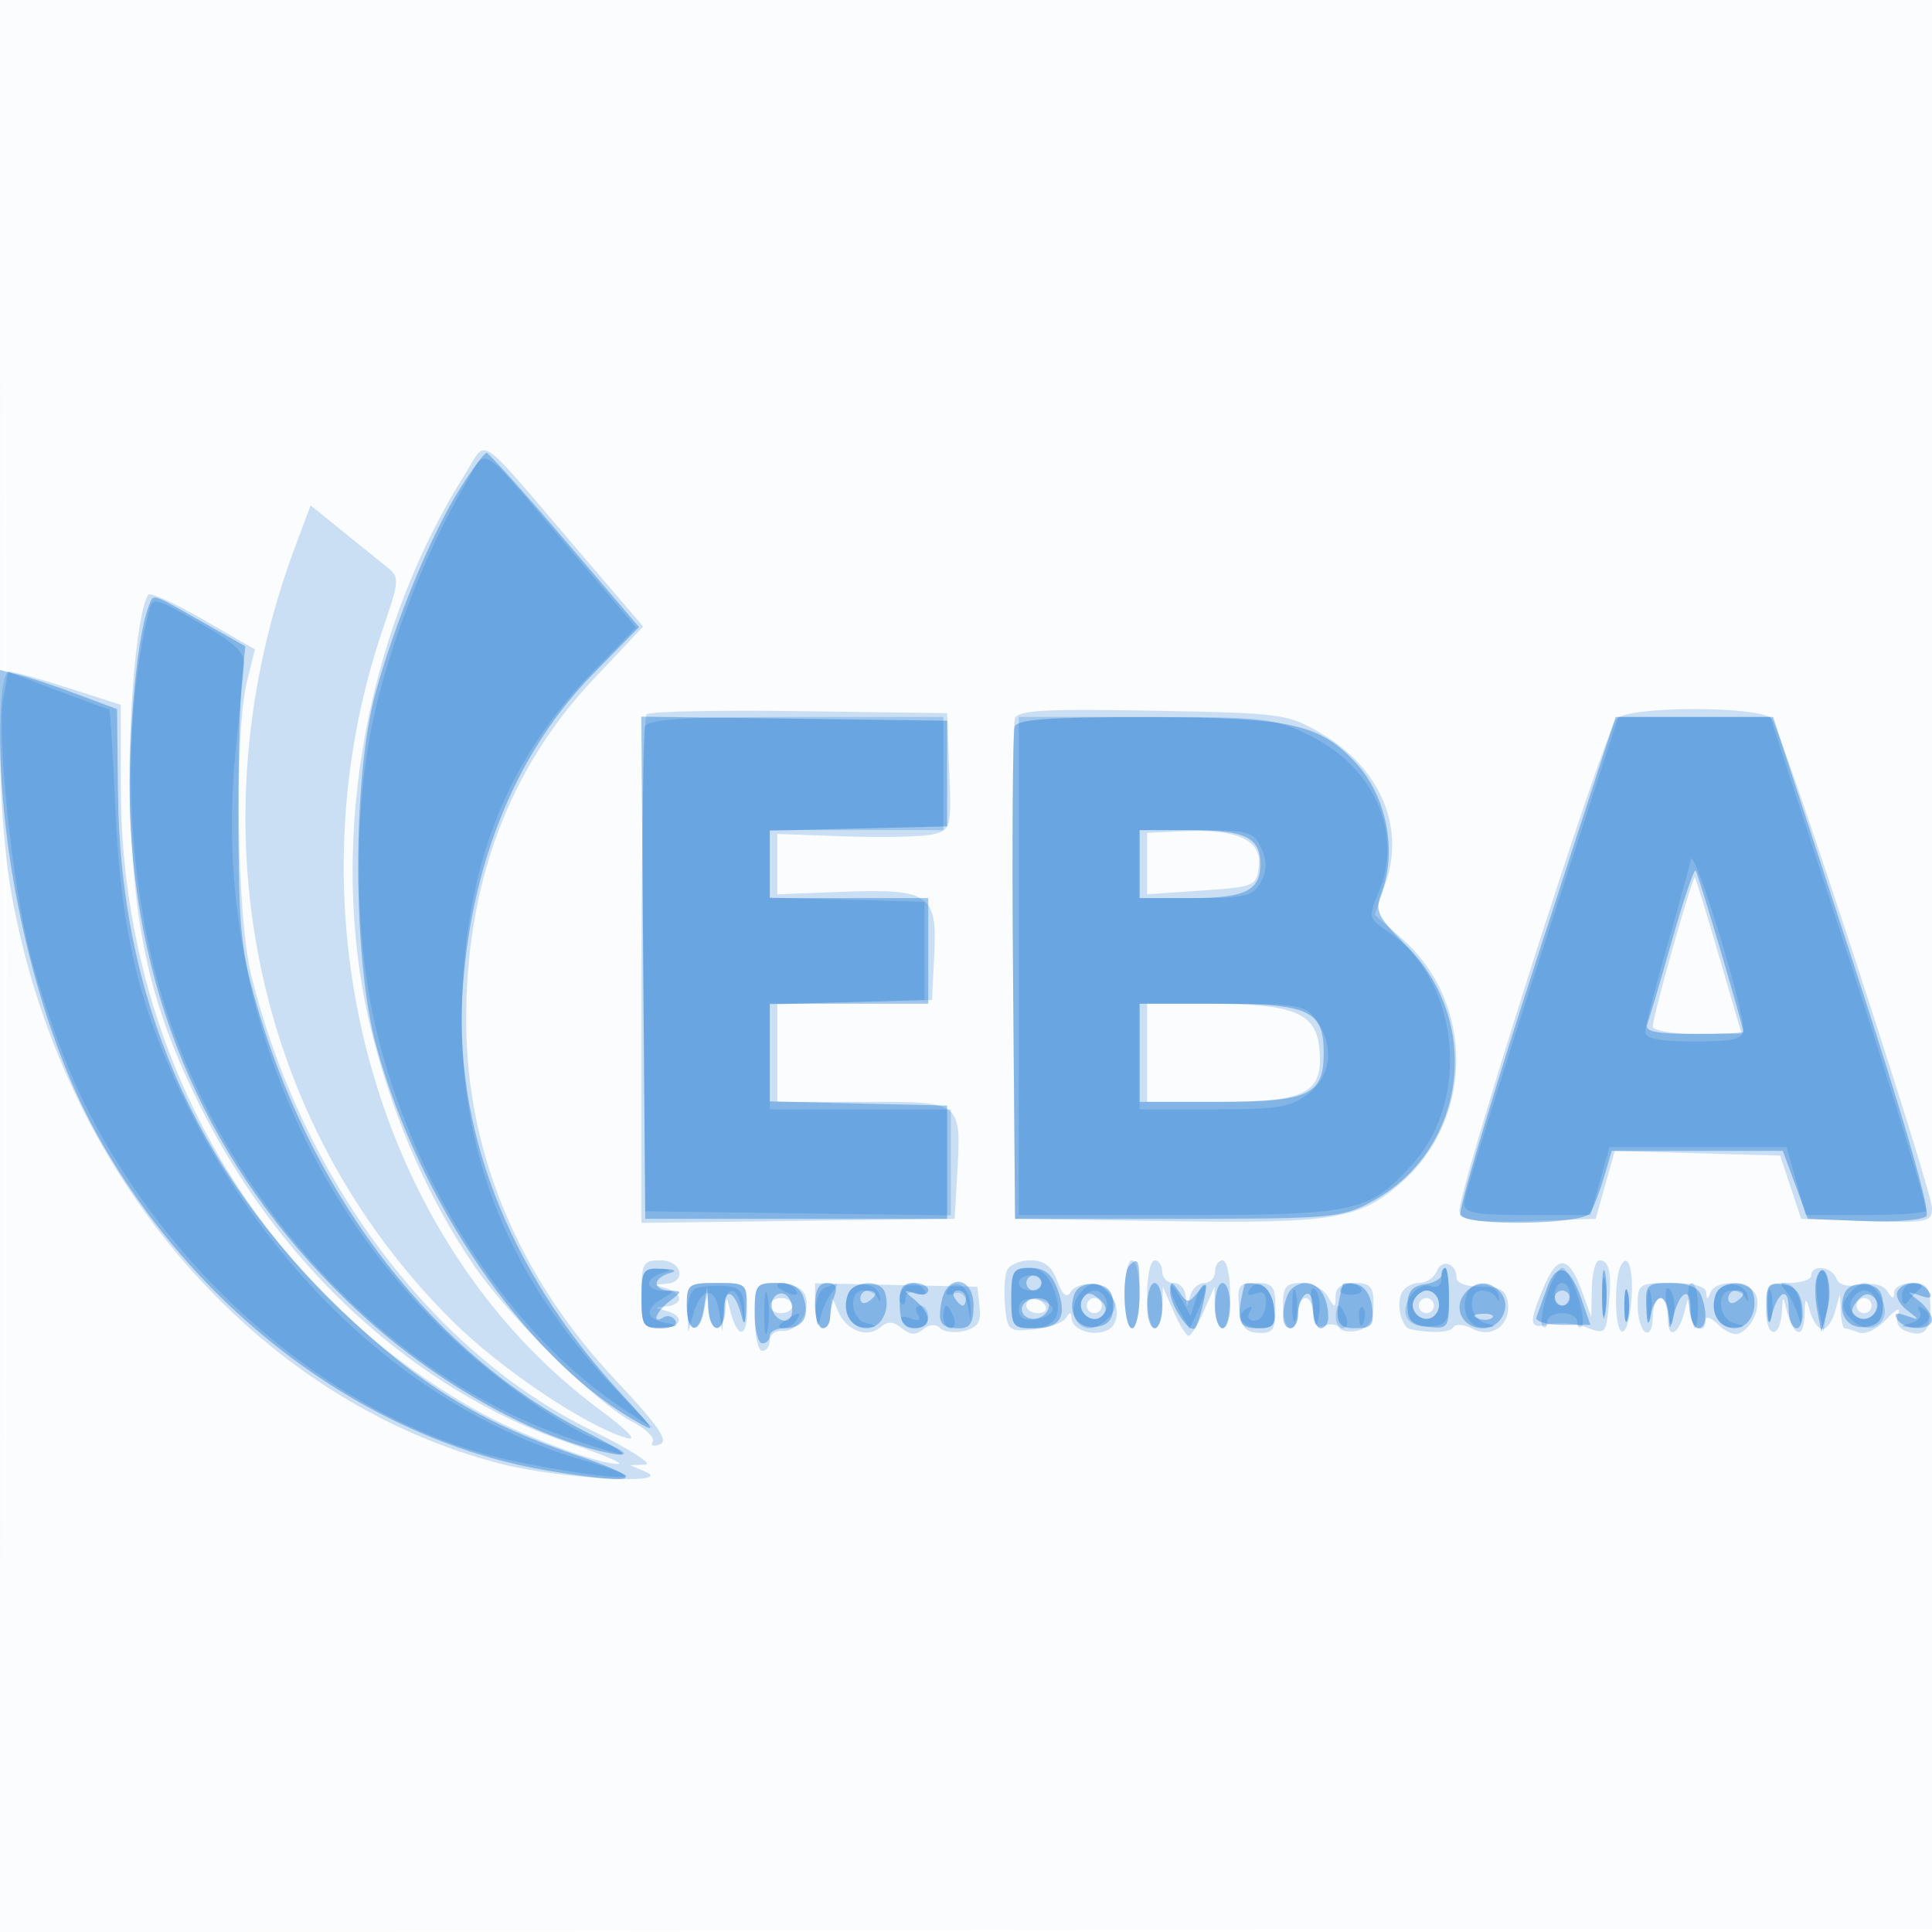
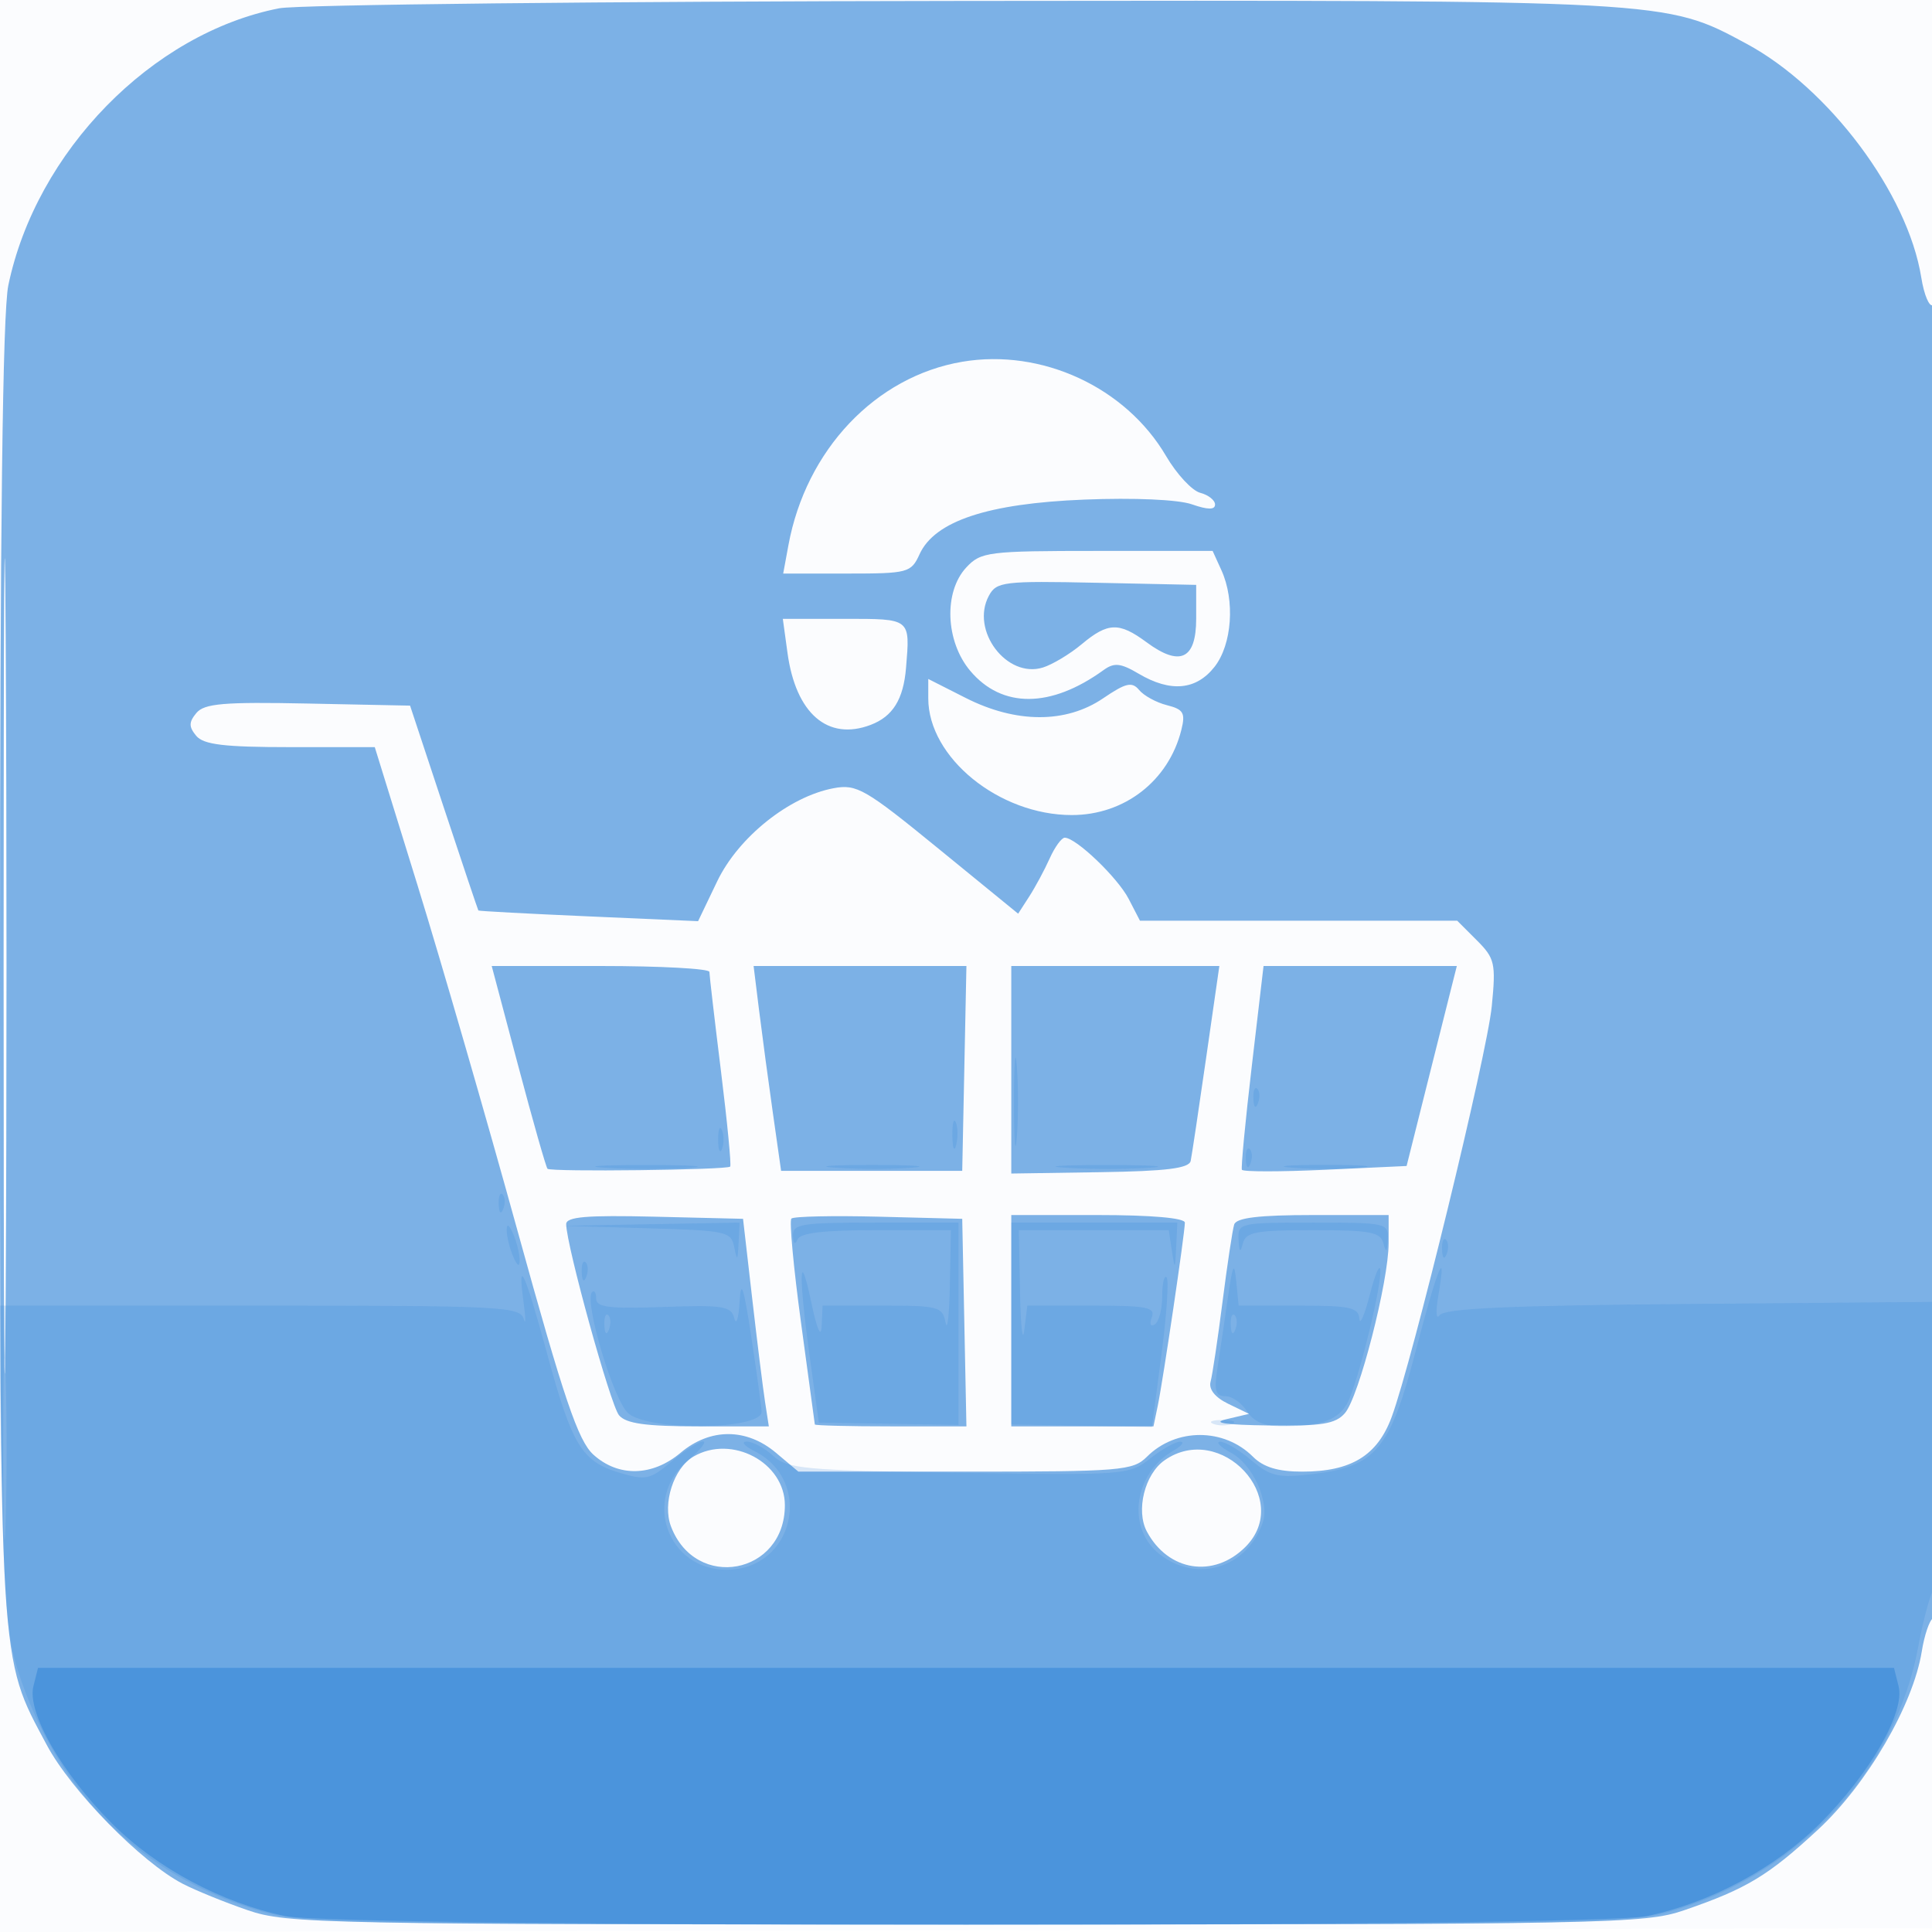
<svg xmlns="http://www.w3.org/2000/svg" width="256" height="256">
  <path fill="#1976D2" fill-opacity=".016" fill-rule="evenodd" d="M0 128.004v128.004l128.25-.254 128.25-.254.254-127.75L257.008 0H0zm.485.496c0 70.4.119 99.053.265 63.672s.146-92.98 0-128S.485 58.1.485 128.5" />
-   <path fill="#1976D2" fill-opacity=".215" fill-rule="evenodd" d="M61.74 62.621c-13.821 21.907-18.549 50.668-12.309 74.87 2.885 11.191 7.47 21.541 13.377 30.2 4.633 6.792 16.26 18.266 20.975 20.7 1.805.932 3.019 2.12 2.698 2.64s.115.678.969.35c1.182-.454-.207-2.469-5.795-8.41-12.932-13.746-19.795-30.136-19.881-47.471-.089-18.262 5.578-33.536 16.897-45.534l6.554-6.947-8.771-10.26C62.937 56.947 64.599 58.091 61.74 62.621m-22.603 9.742c-13.763 36.787-5.698 76.441 20.903 102.764 6.39 6.324 17.615 13.855 22.96 15.405 1.551.45.219-.964-3.512-3.726-29.634-21.941-41.713-65.237-28.816-103.287 2.32-6.844 2.329-7.011.458-8.5a1154 1154 0 0 1-5.94-4.79l-4.031-3.271zm-19.511 6.449c-1.602 2.656-2.821 17.83-2.362 29.403.636 16.033 2.944 25.612 9.224 38.285 10.583 21.355 28.614 37.826 48.967 44.729 4.425 1.5 7.328 2.738 6.452 2.75-2.738.036-13.036-3.861-18.846-7.133-29.188-16.435-47.007-47.643-47.048-82.399L16 93.394l-6.821-2.197C5.428 89.989 1.828 89 1.179 89c-1.711 0-1.526 18.755.288 29.119 6.545 37.403 32.348 67.522 65.001 75.873 7.746 1.981 23.201 2.8 19.032 1.008l-2-.859 2-.074c1.1-.041-2.114-2.087-7.143-4.548-21.155-10.351-38.406-33.428-45.062-60.282-1.924-7.763-2.273-32.02-.56-38.965l1.042-4.227-6.868-3.96c-3.777-2.178-7.055-3.651-7.283-3.273m66.061 15.834c-.378.378-.687 15.696-.687 34.041v33.354l20.75-.271 20.75-.27.309-5.447c.583-10.271.85-10.053-12.328-10.053H103v-12.93l10.25-.285 10.25-.285.296-6.19c.377-7.875-.691-8.577-12.366-8.132l-8.435.322v-8l9.138.324c5.026.179 10.22.053 11.544-.279 2.315-.581 2.395-.896 2.115-8.324L125.5 94.5l-19.563-.271c-10.759-.148-19.872.039-20.25.417m48.799.531c-.283.737-.395 15.961-.25 33.831l.264 32.492 20 .301c22.243.336 25.626-.217 31.174-5.088 9.696-8.513 9.727-23.886.065-32.369l-3.576-3.139 1.438-4.174c2.589-7.514-.728-15.257-8.493-19.822-4.468-2.627-5.146-2.719-22.358-3.04-14.141-.264-17.855-.059-18.264 1.008m79.713.083c-1.8 2.169-21.413 63.741-20.807 65.32.463 1.205 2.284 1.442 9.311 1.209l8.735-.289 1.266-4.5 1.267-4.5 10.951.311 10.952.311 1.394 4.189 1.393 4.189 8.67.289c8.042.268 8.669.147 8.669-1.671 0-2.49-19.865-63.189-21.229-64.868-1.411-1.736-19.13-1.727-20.572.01m-62.2 19.169-.002 4.071 7.252-.5c7.024-.484 7.261-.586 7.567-3.25.394-3.425-2.881-4.937-9.99-4.613l-4.826.22zm69.679 11.076c-1.473 5.214-2.678 9.934-2.678 10.488 0 .562 2.602 1.007 5.888 1.007h5.888l-2.985-10.25c-1.642-5.638-3.086-10.357-3.21-10.488-.123-.132-1.43 4.028-2.903 9.243M152 139.5v6.5h9.845c11.355 0 13.547-1.205 12.975-7.134-.444-4.606-3.395-5.833-14.07-5.851L152 133zm-67 32c0 4.133.204 4.5 2.5 4.5 2.853 0 3.38-1.623.75-2.311-1.667-.435-1.667-.463 0-.573.963-.064 1.75-.533 1.75-1.043s-.787-1.132-1.75-1.384c-1.667-.435-1.667-.463 0-.573 2.812-.186 2.107-3.116-.75-3.116-2.296 0-2.5.367-2.5 4.5m48.398-3.095c-.296.772-.395 2.91-.218 4.75.304 3.174.499 3.327 3.82 2.995 1.925-.193 3.831-.868 4.235-1.5.547-.857.738-.858.75-.007.02 1.495 2.599 2.454 4.569 1.698 2.551-.979 1.433-5.772-1.441-6.178-1.313-.186-2.749.249-3.192.966-.581.938-1.095.543-1.839-1.413-.752-1.977-1.728-2.716-3.589-2.716-1.406 0-2.798.632-3.095 1.405M149 171.5c0 2.475.45 4.5 1 4.5s1-2.025 1-4.5-.45-4.5-1-4.5-1 2.025-1 4.5m3 0c0 2.475.45 4.5 1 4.5s1.018-1.238 1.039-2.75l.039-2.75 1.413 3.25c.777 1.787 1.681 3.25 2.009 3.25s1.232-1.463 2.009-3.25l1.413-3.25.039 2.75c.021 1.512.489 2.75 1.039 2.75s1-2.025 1-4.5-.45-4.5-1-4.5-1 .675-1 1.5-.642 1.5-1.427 1.5c-.784 0-1.632.787-1.884 1.75-.435 1.667-.463 1.667-.573 0-.064-.963-.791-1.75-1.616-1.75s-1.5-.675-1.5-1.5-.45-1.5-1-1.5-1 2.025-1 4.5m38.386-3.063c-.33.859-1.404 1.563-2.386 1.563s-2.045.675-2.362 1.5c-.608 1.587.136 4.413 1.219 4.628 2.875.57 5.28.459 5.728-.266.295-.477 1.438-.385 2.54.205 2.561 1.371 5.097-.517 4.673-3.479-.233-1.63-1.011-2.086-3.548-2.078-1.867.005-3.25-.501-3.25-1.191 0-1.93-1.958-2.591-2.614-.882m14.156 2.116c-2.056 4.921-1.954 5.589.747 4.911 1.259-.316 3.464-.128 4.901.418 2.509.954 2.626.841 2.981-2.883.418-4.379.079-5.999-1.254-5.999-.505 0-.951 1.688-.993 3.75l-.076 3.75-1.243-3.44c-1.705-4.718-3.239-4.872-5.063-.507m10.21-2.819c-.876 1.737-.817 8.108.08 8.662.552.342 1.123-1.367 1.332-3.986.329-4.142-.424-6.637-1.412-4.676M240 169c0 .55-1.35 1-3 1-2.771 0-3 .271-3 3.559 0 3.817 1.915 3.936 2.116.132.107-2.026.152-2.041.597-.191.846 3.517 2.281 4.088 2.387.95.09-2.66.163-2.723.75-.641.357 1.27 1.1 2.309 1.65 2.309s1.293-1.039 1.65-2.309l.651-2.309.099 2.25c.055 1.238.288 2.25.518 2.25s1.084.256 1.898.568c.831.319 2.429-.449 3.644-1.75 1.324-1.419 1.923-1.689 1.544-.697-.383 1.003.009 1.862 1.029 2.253 2.419.928 3.343-.036 3.247-3.391-.069-2.44-.512-2.983-2.432-2.983-1.291 0-2.355.563-2.363 1.25-.011.899-.262.861-.894-.137-.549-.866-1.886-1.194-3.563-.874-1.741.333-2.871.03-3.214-.863-.605-1.576-3.314-1.884-3.314-.376m-149 4c0 3.498 1.66 4.041 2.294.75l.434-2.25.136 2.25c.075 1.238.586 2.25 1.136 2.25s1.052-1.012 1.116-2.25c.105-2.033.162-2.057.597-.25.926 3.849 2.287 3.968 2.287.2 0-3.65-.054-3.7-4-3.7-3.778 0-4 .167-4 3m9 1.5c0 2.475.45 4.5 1 4.5s1-.625 1-1.389.725-1.326 1.612-1.25c2.072.179 3.89-2.611 3.079-4.725-.391-1.017-1.776-1.636-3.66-1.636-2.926 0-3.031.156-3.031 4.5m8-1.48c0 3.431 1.968 4.127 2.063.73.063-2.229.072-2.23.917-.139 1.072 2.654 3.848 3.776 5.647 2.284 1.033-.858 1.744-.832 2.873.105 1.099.912 1.854.951 2.824.146.829-.688 1.676-.746 2.267-.155.519.519 1.972.674 3.23.346 1.764-.462 2.217-1.197 1.983-3.218l-.304-2.619-10.75-.23-10.75-.229zm56.187.23c.247 2.569.785 3.274 2.563 3.363 1.91.097 2.25-.395 2.25-3.25 0-2.943-.32-3.363-2.563-3.363-2.29 0-2.53.347-2.25 3.25M170 173c0 1.65.45 3 1 3s1-.9 1-2 .45-2 1-2 1 .948 1 2.107c0 1.442.464 1.929 1.468 1.544.807-.31 1.708-.176 2.001.299.293.474 1.433.627 2.532.339 1.416-.37 1.999-1.364 1.999-3.406 0-2.409-.411-2.883-2.5-2.883-1.703 0-2.51.558-2.53 1.75-.029 1.667-.079 1.667-1.05 0-.561-.963-2.122-1.75-3.47-1.75-2.056 0-2.45.483-2.45 3m47-.059c0 1.618.45 3.219 1 3.559.567.351 1-.49 1-1.941 0-1.407.45-2.559 1-2.559s1 1.215 1 2.7c0 2.943 1.477 2.168 2.287-1.2.435-1.807.492-1.783.597.25.113 2.193 2.116 3.309 2.116 1.179 0-.59.727-.345 1.616.544s2.094 1.457 2.679 1.262c1.762-.587 3.064-3.358 2.396-5.099-.736-1.916-5.294-2.208-6.029-.386-.403 1-.52 1-.583 0-.051-.803-1.688-1.25-4.579-1.25-4.313 0-4.5.122-4.5 2.941M102 173c0 .55.675 1 1.5 1s1.5-.45 1.5-1-.675-1-1.5-1-1.5.45-1.5 1m34 0c0 .55.702 1 1.559 1s1.281-.45.941-1-1.041-1-1.559-1-.941.45-.941 1m8 0c0 .55.45 1 1 1s1-.45 1-1-.45-1-1-1-1 .45-1 1m44 0c0 .55.45 1 1 1s1-.45 1-1-.45-1-1-1-1 .45-1 1m58 0c0 .55.45 1 1 1s1-.45 1-1-.45-1-1-1-1 .45-1 1" />
-   <path fill="#1976D2" fill-opacity=".406" fill-rule="evenodd" d="M61.012 64.642c-3.825 6.032-8.587 17.535-11.253 27.183-3.093 11.196-3.057 35.255.071 46.675 5.659 20.665 19.585 41.057 33.743 49.411 3.671 2.166 3.647 2.11-1.593-3.606-14.754-16.094-22.057-35.114-20.635-53.742 1.279-16.755 7.265-31.089 17.226-41.247l6.107-6.229-9.851-11.543C69.408 65.195 64.746 60 64.466 60s-1.835 2.089-3.454 4.642m-41.336 15.76c-1.685 4.392-2.892 19.155-2.373 29.02 1.333 25.304 11.726 47.355 30.455 64.619 10.092 9.302 23.514 16.769 33.42 18.591 2.499.46 1.588-.276-3.678-2.973-19.764-10.122-35.602-30.407-43.094-55.195-2.377-7.864-2.722-10.743-2.808-23.464-.054-7.975.127-16.946.402-19.935l.5-5.434-5.857-3.316c-6.796-3.847-6.279-3.705-6.967-1.913M.006 97.142c.012 17.811 5.089 39.029 12.63 52.788 13.12 23.938 36.125 41.09 60.364 45.005 12.104 1.955 13.121 1.193 3-2.249-12.386-4.212-20.601-9.307-30.828-19.12-19.386-18.602-29.215-41.342-29.537-68.336L15.5 93.959l-5.209-1.95c-2.865-1.073-6.353-2.237-7.75-2.588L0 88.783zm85.23 31.087L85.5 161.5h40v-15l-11.75-.282-11.75-.281V133h21v-14h-21v-8.937l11.75-.281 11.75-.282v-14l-20.264-.271-20.263-.27zm49.218-31.97c-.265.692-.364 15.654-.218 33.25l.264 31.991H156c20.356 0 21.723-.119 25.692-2.241 12.576-6.722 14.899-23.721 4.642-33.977-3.798-3.799-4.173-4.575-3.309-6.848 2.138-5.624.742-12.861-3.342-17.316-4.754-5.187-8.742-6.072-27.464-6.096-12.983-.017-17.402.291-17.765 1.237m69.034 31.254c-5.824 17.882-10.315 32.957-9.98 33.5.921 1.489 16.2 1.255 17.183-.263.445-.687 1.273-2.825 1.841-4.75l1.032-3.5h22.668l1.659 4.5 1.659 4.5 7.378.297c4.058.163 7.805-.13 8.326-.651.596-.596-2.99-13.02-9.683-33.547L234.94 95h-20.862zM151 114.5v4.5h6.8c7.197 0 9.2-.98 9.2-4.5s-2.003-4.5-9.2-4.5H151zm70.514 10.227c-1.524 5.375-2.987 10.336-3.25 11.023-.353.922 1.255 1.25 6.129 1.25 3.634 0 6.607-.113 6.607-.252 0-.775-6-21.081-6.324-21.406-.214-.214-1.637 4.009-3.162 9.385M151 139.5v6.5h10.309c12.165 0 14.091-.888 14.091-6.5s-1.926-6.5-14.091-6.5H151zm-1.333 28.167c-1.062 1.062-.771 8.333.333 8.333.55 0 1-2.025 1-4.5 0-4.578-.152-5.015-1.333-3.833m62.619 3.833c.008 2.75.202 3.756.432 2.236s.223-3.77-.014-5-.425.014-.418 2.764M85 172c0 3.625.24 4 2.559 4 1.479 0 2.294-.429 1.931-1.016-.346-.559-1.047-.758-1.559-.441-1.671 1.032-.978-.787.819-2.151 1.667-1.265 1.667-1.33 0-1.36-.963-.018-1.75-.449-1.75-.959 0-.509.787-1.132 1.75-1.384 1.077-.281.692-.502-1-.573-2.561-.108-2.75.159-2.75 3.884m49 0c0 3.787.161 4 3.031 4 3.54 0 4.451-1.601 3.035-5.328-.731-1.922-1.725-2.672-3.541-2.672-2.279 0-2.525.39-2.525 4m57-3.07c0 .512-1.012 1.075-2.25 1.25-1.648.235-2.25.989-2.25 2.82 0 1.984.568 2.565 2.75 2.816 2.601.3 2.75.097 2.75-3.75 0-2.236-.225-4.066-.5-4.066s-.5.419-.5.93m13.976 1.739a313 313 0 0 0-1.387 3.854c-.199.577 1.28 1.022 3.399 1.022h3.75l-1.2-3.466c-1.543-4.457-3.254-4.985-4.562-1.41m35.776-1.465c-.3.782-.29 2.744.022 4.359l.568 2.937.787-2.915c.857-3.176-.357-7.039-1.377-4.381M136 170c0 .55.45 1 1 1s1-.45 1-1-.45-1-1-1-1 .45-1 1m-45 3c0 3.761 1.723 3.949 2.284.25l.416-2.75.15 2.75c.194 3.557 2.15 3.602 2.15.05 0-2.943 1.477-2.168 2.287 1.2.311 1.295.522.854.597-1.25.112-3.144-.014-3.25-3.884-3.25-3.778 0-4 .167-4 3m9 1c0 2.2.45 4 1 4s1-.45 1-1 .873-1 1.941-1c2.446 0 3.369-1.448 2.556-4.009-.442-1.392-1.514-1.991-3.564-1.991-2.755 0-2.933.243-2.933 4m8-1c0 1.65.45 3 1 3s1-.638 1-1.418.273-2.13.607-3c.398-1.038.055-1.582-1-1.582-1.119 0-1.607.911-1.607 3m4.362-1.5c-.877 2.283.35 4.5 2.49 4.5 1.935 0 3.175-2.452 2.402-4.75-.588-1.749-4.196-1.564-4.892.25m6.857 1.5c.063 2.22.566 3 1.933 3 2.332 0 2.381-1.84.098-3.721-1.667-1.374-1.667-1.416 0-.892.963.303 1.75.114 1.75-.418 0-.533-.87-.969-1.933-.969-1.5 0-1.914.672-1.848 3m5.541-.524c-.551 2.88-.111 3.524 2.407 3.524 1.37 0 1.833-.758 1.833-3 0-3.883-3.515-4.317-4.24-.524m17.629-1.046c-.996 2.595.399 4.739 2.857 4.39 1.652-.235 2.254-.987 2.254-2.82s-.602-2.585-2.254-2.82c-1.353-.192-2.496.308-2.857 1.25M152 173c0 1.65.45 3 1 3s1-1.35 1-3-.45-3-1-3-1 1.35-1 3m3.059-1.941c-.068 1.786 2.525 5.69 3.278 4.937.275-.275.793-1.849 1.15-3.498.573-2.645.488-2.801-.723-1.325-1.282 1.564-1.446 1.564-2.509 0-.986-1.45-1.145-1.465-1.196-.114M161 173c0 1.65.45 3 1 3s1-1.35 1-3-.45-3-1-3-1 1.35-1 3m3.918-2.823c-1.202 4.726-.898 5.823 1.614 5.823 2.246 0 2.558-.375 2.284-2.741-.19-1.654-1.011-2.874-2.066-3.074-.963-.182-1.787-.186-1.832-.008m5.689 1.405c-.913 2.378-.731 4.418.393 4.418.55 0 1-.873 1-1.941s.45-2.219 1-2.559c.567-.351 1 .49 1 1.941 0 1.407.45 2.559 1 2.559s1-.638 1-1.418c0-2.712-1.225-4.582-3-4.582-.982 0-2.059.712-2.393 1.582m7.311-1.405c-1.202 4.726-.898 5.823 1.614 5.823 2.246 0 2.558-.375 2.284-2.741-.19-1.654-1.011-2.874-2.066-3.074-.963-.182-1.787-.186-1.832-.008m16.187 1.196c-1.641 1.977-.275 4.627 2.385 4.627 2.545 0 3.954-3.156 2.194-4.916-1.472-1.472-3.208-1.363-4.579.289M215.232 173c0 1.925.206 2.713.457 1.75.252-.963.252-2.537 0-3.5-.251-.963-.457-.175-.457 1.75m2.904.25c.099 2.35.256 2.627.57 1 .238-1.238.852-2.25 1.364-2.25.511 0 .982 1.012 1.046 2.25.105 2.033.162 2.057.597.25.81-3.368 2.287-4.143 2.287-1.2 0 1.485.45 2.7 1 2.7 1.124 0 1.306-2.04.393-4.418-.388-1.013-1.828-1.582-4-1.582-3.189 0-3.385.195-3.257 3.25m9.226-1.75c-.877 2.283.35 4.5 2.49 4.5 1.935 0 3.175-2.452 2.402-4.75-.588-1.749-4.196-1.564-4.892.25m6.754 1.68c.074 2.107.292 2.589.597 1.32.81-3.368 2.287-4.143 2.287-1.2 0 1.485.48 2.7 1.066 2.7s.924-1.238.75-2.75c-.226-1.969-.955-2.841-2.566-3.07-1.964-.278-2.235.103-2.134 3m10.273-1.75c-.996 2.595.399 4.739 2.857 4.39 1.652-.235 2.254-.987 2.254-2.82s-.602-2.585-2.254-2.82c-1.353-.192-2.496.308-2.857 1.25m7.07-.363c-.363.586.173 1.712 1.191 2.502 1.788 1.388 1.786 1.413-.064.764-1.323-.465-1.691-.312-1.191.497.929 1.504 4.605 1.528 4.605.03 0-.627-.787-1.753-1.75-2.502-1.637-1.275-1.626-1.32.164-.691 1.323.465 1.691.312 1.191-.497-.903-1.462-3.27-1.521-4.146-.103m-148.949.917c-.737 1.193.199 3.016 1.549 3.016 1.217 0 1.225-2.707.01-3.457-.512-.317-1.213-.118-1.559.441m11.49.075c0 .582.45.781 1 .441s1-.816 1-1.059-.45-.441-1-.441-1 .477-1 1.059m12.5-.059c.34.55.816 1 1.059 1s.441-.45.441-1-.477-1-1.059-1-.781.45-.441 1m16.976.039c-1.008 1.63 1.231 3.654 2.566 2.319.724-.724.598-1.412-.411-2.249-1.074-.891-1.636-.91-2.155-.07m43.97.048c-1.03 1.668 1.287 3.58 2.667 2.2 1.154-1.154.432-3.287-1.113-3.287-.485 0-1.184.489-1.554 1.087M206 172c0 .55.45 1 1 1s1-.45 1-1-.45-1-1-1-1 .45-1 1m23 .059c0 .582.45.781 1 .441s1-.816 1-1.059-.45-.441-1-.441-1 .477-1 1.059m17.109.31c-.891 1.074-.91 1.636-.07 2.155 1.63 1.008 3.654-1.231 2.319-2.566-.724-.724-1.412-.598-2.249.411m-110.566.562c-.317.512-.118 1.213.441 1.559 1.193.737 3.016-.199 3.016-1.549 0-1.217-2.707-1.225-3.457-.01m60.27 1.752c.721.289 1.584.253 1.916-.079s-.258-.568-1.312-.525c-1.165.048-1.402.285-.604.604" />
-   <path fill="#1976D2" fill-opacity=".239" fill-rule="evenodd" d="M61.656 64.143c-4.648 7.932-8.856 18.198-11.414 27.846-3.641 13.734-3.615 32.382.065 46.279 5.369 20.274 17.675 38.751 32.213 48.368l3.98 2.632-5.111-5.384c-14.561-15.34-21.002-32.109-20.12-52.384.779-17.928 6.183-31.126 17.476-42.678l5.551-5.679-8.322-9.821c-12.978-15.317-11.337-14.265-14.318-9.179m-41.985 17.11c-3.358 13.858-3.051 32.052.797 47.221 7.072 27.878 28.481 52.443 53.738 61.66 4.429 1.617 8.243 2.75 8.475 2.518.232-.231-.919-.888-2.557-1.459-5.061-1.764-14.266-8.164-20.959-14.572-20.386-19.518-30.834-48.24-27.961-76.871.51-5.088 1.011-10.27 1.112-11.517.147-1.807-1.06-2.971-5.958-5.747-6.124-3.47-6.144-3.474-6.687-1.233M.435 92.497c-.894 4.765 1.172 24.645 3.511 33.791 1.064 4.16 3.361 10.99 5.104 15.178 10.581 25.417 34.423 46.69 58.22 51.949 7.124 1.574 15.73 2.743 15.73 2.137 0-.226-2.561-1.154-5.69-2.064-22.12-6.431-41.661-24.293-53.367-48.782-5.633-11.784-7.957-21.845-8.653-37.456-.324-7.287-.694-13.25-.821-13.25s-3.191-1.114-6.809-2.476l-6.578-2.476zm85.019 3.762c-.266.693-.364 15.43-.219 32.75L85.5 160.5l20.25.271 20.25.27V147h-24v-13.93l10.25-.285 10.25-.285v-13l-10.25-.285-10.25-.285V110h23V95h-19.531c-14.779 0-19.649.306-20.015 1.259M135 128v33h21.032c23.757 0 25.35-.347 31.161-6.787 7.793-8.636 6.126-24.45-3.24-30.745-2.638-1.773-2.669-1.905-1.226-5.357 3.193-7.643-.62-16.384-8.961-20.54-4.925-2.455-5.92-2.571-21.962-2.571H135zm69.215-1.58c-5.618 17.282-10.215 32.132-10.215 33 0 1.314 1.409 1.58 8.37 1.58h8.37l1.26-4.5 1.26-4.5h23.48l1.26 4.5 1.26 4.5h7.703c4.237 0 7.94-.236 8.229-.526.289-.289-4.23-15.139-10.043-33L234.58 95h-20.15zM151 114.5v4.5h7.465c6.589 0 7.598-.249 8.603-2.126.826-1.544.841-2.778.056-4.5-.998-2.192-1.657-2.374-8.603-2.374H151zm73.03-.498c-.016.276-1.38 5.225-3.03 10.998s-3 11.059-3 11.748c0 .874 1.961 1.252 6.5 1.252 5.225 0 6.5-.306 6.5-1.562 0-3.237-6.806-25.145-6.97-22.436M151 140v7h9.865c8.466 0 10.239-.294 12.5-2.073 3.032-2.385 3.467-6.295 1.078-9.704-1.447-2.067-2.325-2.223-12.5-2.223H151zm-66 32c0 3.73.186 3.991 2.75 3.864 2.358-.117 2.429-.198.5-.57-2.695-.519-2.897-1.818-.5-3.214 1.667-.971 1.667-1.021 0-1.05-.963-.016-1.75-.447-1.75-.957 0-.509.787-1.132 1.75-1.384 1.317-.344 1.193-.486-.5-.573-1.978-.102-2.25.368-2.25 3.884m49 0c0 3.507.283 4 2.3 4 3.557 0 4.655-1.66 3.363-5.082-.774-2.049-1.781-2.918-3.382-2.918-1.994 0-2.281.503-2.281 4m57-2.531c0 .816-.595 1.24-1.34.954-1.756-.674-4.044 2.133-3.306 4.056.338.882 1.625 1.418 3.111 1.295 2.229-.185 2.535-.666 2.535-3.992 0-2.08-.225-3.782-.5-3.782s-.5.661-.5 1.469m13.978 2.098c-.648 1.962-.907 3.837-.578 4.167s.6.074.6-.567c0-.642.9-1.167 2-1.167s2 .525 2 1.167c0 .641.27.896.6.567.803-.803-1.527-7.734-2.6-7.734-.465 0-1.375 1.605-2.022 3.567m7.294.433c0 2.475.195 3.488.434 2.25.238-1.238.238-3.262 0-4.5-.239-1.238-.434-.225-.434 2.25m28.554-2.834c-.249.734-.174 2.684.166 4.334l.618 3 .518-3.227c.544-3.381-.467-6.568-1.302-4.107M135 170c0 .55.675 1 1.5 1s1.5-.45 1.5-1-.675-1-1.5-1-1.5.45-1.5 1m-42.75.704c-.687.254-1.205 1.663-1.15 3.129l.099 2.667.678-2.426c.969-3.466 2.905-3.684 3.401-.383l.422 2.809.15-2.75c.188-3.442 1.868-3.604 2.455-.238.406 2.323.429 2.306.317-.233-.097-2.188-.631-2.776-2.622-2.892-1.375-.08-3.062.063-3.75.317m9.022 3.296c0 2.475.195 3.488.434 2.25.238-1.238.238-3.262 0-4.5-.239-1.238-.434-.225-.434 2.25m1.728-3.607c0 .216.698.661 1.552.989.89.341 1.291.173.941-.393-.587-.951-2.493-1.406-2.493-.596m6.25.269c-.687.278-1.198 1.705-1.134 3.171.091 2.088.223 2.233.608.667.27-1.1.948-2.562 1.506-3.25 1.079-1.329.989-1.382-.98-.588m3.14.764c-.891 2.323.293 4.591 2.329 4.458 1.669-.109 1.671-.145.031-.573-2.083-.545-2.374-4.311-.333-4.311.779 0 1.645.461 1.925 1.025.279.564.392.451.25-.25-.384-1.901-3.507-2.16-4.202-.349m7.069-.359c-.363.586-.389 1.336-.059 1.666s.6.027.6-.673c0-.741.65-1.025 1.552-.678.89.341 1.291.173.941-.393-.8-1.295-2.208-1.259-3.034.078m6.081-.131c-.38.614-.038.809.834.474.991-.38 1.617.201 1.898 1.761.413 2.287.419 2.286.324-.094-.102-2.571-1.978-3.885-3.056-2.141m17.471.551c-1.468 1.769-.656 4.513 1.335 4.513.775 0 1.969-.675 2.654-1.5.993-1.197.993-1.803 0-3-1.565-1.886-2.433-1.889-3.989-.013m12.06-.987c0 .55.575 2.037 1.279 3.305l1.279 2.305 1.223-2.684c.673-1.477 1.022-2.885.777-3.131-.246-.245-.767.566-1.16 1.803l-.714 2.248-1.342-2.423c-.738-1.333-1.342-1.973-1.342-1.423m10.469.436c-.382.617-.035.807.852.467 1.057-.406 1.45.038 1.339 1.511-.086 1.147-.762 2.086-1.503 2.086-.763 0-1.037-.5-.633-1.155.446-.721.274-.882-.457-.43-1.634 1.01-.423 2.585 1.987 2.585 1.589 0 1.942-.558 1.691-2.673-.332-2.81-2.183-4.16-3.276-2.391m5.692 2.064c0 1.925.206 2.713.457 1.75.252-.963.252-2.537 0-3.5-.251-.963-.457-.175-.457 1.75m2.649.219c.461 2.777.601 2.917.916.916.205-1.301-.04-2.778-.544-3.282-.555-.555-.701.378-.372 2.366m3.751-2.433c-.267.432.349.785 1.368.785s1.635-.353 1.368-.785c-.268-.432-.883-.786-1.368-.786s-1.1.354-1.368.786m16.758.64c-.891 2.323.293 4.591 2.329 4.458 1.669-.109 1.671-.145.031-.573-2.083-.545-2.374-4.311-.333-4.311.779 0 1.645.461 1.925 1.025.279.564.392.451.25-.25-.384-1.901-3.507-2.16-4.202-.349m11.61.074c0 .825.45 1.5 1 1.5s1-.675 1-1.5-.45-1.5-1-1.5-1 .675-1 1.5m9.232 1.5c0 1.925.206 2.713.457 1.75.252-.963.252-2.537 0-3.5-.251-.963-.457-.175-.457 1.75m3 0c0 1.925.206 2.713.457 1.75.252-.963.252-2.537 0-3.5-.251-.963-.457-.175-.457 1.75m2.649.219c.461 2.777.601 2.917.916.916.205-1.301-.04-2.778-.544-3.282-.555-.555-.701.378-.372 2.366m2.906-.219c.242 1.65.614 3 .826 3 .213 0 .387-1.35.387-3s-.372-3-.827-3-.628 1.35-.386 3m3.603-1.574c-.891 2.323.293 4.591 2.329 4.458 1.669-.109 1.671-.145.031-.573-2.083-.545-2.374-4.311-.333-4.311.779 0 1.645.461 1.925 1.025.279.564.392.451.25-.25-.384-1.901-3.507-2.16-4.202-.349m6.842 1.574c0 1.925.206 2.713.457 1.75.252-.963.252-2.537 0-3.5-.251-.963-.457-.175-.457 1.75m2.41-1.913c.629.777 1.384 2.313 1.68 3.413.337 1.257.47.913.357-.923-.098-1.607-.854-3.143-1.679-3.413-1.179-.384-1.255-.187-.358.923m8.358.413c-.993 1.197-.993 1.803 0 3 1.601 1.929 3.9 1.923 4.643-.013.575-1.497-1.186-4.487-2.643-4.487-.415 0-1.315.675-2 1.5m7.015.25c.009.999.336 1.321.762.75.41-.55 1.154-1.338 1.651-1.75s.155-.75-.761-.75c-.927 0-1.66.777-1.652 1.75m-108.569.337c-1.03 1.668 1.287 3.58 2.667 2.2 1.154-1.154.432-3.287-1.113-3.287-.485 0-1.184.489-1.554 1.087m44 0c-1.03 1.668 1.287 3.58 2.667 2.2 1.154-1.154.432-3.287-1.113-3.287-.485 0-1.184.489-1.554 1.087m58 0c-1.03 1.668 1.287 3.58 2.667 2.2 1.154-1.154.432-3.287-1.113-3.287-.485 0-1.184.489-1.554 1.087M135 173.5c0 1.128.702 1.539 2.25 1.32 1.238-.176 2.25-.77 2.25-1.32s-1.012-1.144-2.25-1.32c-1.548-.219-2.25.192-2.25 1.32m-13.395.67c.491.794.171.958-.993.511-1.019-.391-1.468-.257-1.105.33.949 1.536 3.493 1.164 3.493-.511 0-.825-.477-1.5-1.059-1.5s-.734.526-.336 1.17m3.395.33c0 .825.436 1.5.969 1.5s.709-.675.393-1.5c-.317-.825-.753-1.5-.969-1.5s-.393.675-.393 1.5m52 0c0 .825.436 1.5.969 1.5s.709-.675.393-1.5c-.317-.825-.753-1.5-.969-1.5s-.393.675-.393 1.5m3.079.083c.048 1.165.285 1.402.604.605.289-.722.253-1.585-.079-1.917s-.568.258-.525 1.312m74.279-.813c.366.593-.127 1.285-1.096 1.538-1.575.411-1.583.472-.071.576 2.12.145 3.235-1.503 1.671-2.469-.702-.434-.904-.292-.504.355M104 175c-.901.582-1.025.975-.309.985.655.008 1.469-.435 1.809-.985.767-1.242.421-1.242-1.5 0" />
+   <path fill="#1976D2" fill-opacity=".562" fill-rule="evenodd" d="M37 1.098C20.136 4.391 4.802 20.069 1.105 37.799.348 41.428 0 69.972 0 128.339c0 93.783-.172 90.93 6.193 102.872 3.233 6.065 12.543 15.567 18.036 18.407 1.703.881 5.569 2.452 8.59 3.492C38.047 254.908 42.655 255 128 255s89.953-.092 95.181-1.89c8.259-2.842 11.113-4.561 17.724-10.683 6.493-6.011 12.606-16.516 13.741-23.612.339-2.123 1.008-4.101 1.485-4.396.481-.297.869-39.386.869-87.537 0-49.467-.378-86.767-.875-86.459-.481.297-1.176-1.34-1.544-3.639C252.8 25.64 242.357 11.68 231.387 5.777 220.615-.021 221.379.021 127.5.124 80.2.176 39.475.615 37 1.098M.478 128c0 48.125.123 67.813.272 43.75.149-24.062.149-63.437 0-87.5C.601 60.188.478 79.875.478 128M127.5 47.935c-11.491 1.95-20.706 11.678-23.032 24.315l-.691 3.75h8.451c8.096 0 8.5-.108 9.617-2.559 2.004-4.398 9.042-6.733 21.833-7.242 6.593-.263 12.437-.006 14.25.626 2.111.736 3.072.745 3.072.029 0-.573-.886-1.273-1.969-1.556-1.082-.283-3.117-2.476-4.522-4.873-5.346-9.122-16.489-14.275-27.009-12.49m.539 27.254c-3.016 3.237-2.767 9.793.521 13.7 4.207 5 10.675 4.963 17.666-.099 1.412-1.022 2.258-.935 4.654.48 4.222 2.494 7.614 2.188 10.047-.905 2.329-2.961 2.745-8.797.912-12.818L160.679 73h-15.301c-14.452 0-15.413.121-17.339 2.189m2.987 3.762c-2.458 4.592 2.381 10.996 7.175 9.495 1.264-.396 3.571-1.783 5.126-3.083 3.475-2.905 4.958-2.951 8.59-.266 4.443 3.285 6.583 2.273 6.583-3.111V77.5l-13.199-.279c-12.346-.26-13.269-.148-14.275 1.73m-26.68 7.557c1.102 8.041 5.335 11.705 11.024 9.542 2.933-1.116 4.339-3.382 4.684-7.553.546-6.603.679-6.497-8.19-6.497h-8.136zM123 92.533c0 7.842 9.375 15.467 19.018 15.467 6.982 0 12.823-4.534 14.513-11.267.566-2.257.288-2.74-1.892-3.288-1.407-.352-3.069-1.259-3.695-2.013-.947-1.14-1.752-.955-4.774 1.098-4.925 3.347-11.539 3.33-18.203-.047L123 89.966zm-96.977 1.94C25.01 95.692 25.006 96.302 26 97.5c.971 1.17 3.71 1.5 12.452 1.5h11.207l5.649 18.25c3.106 10.037 9.066 30.625 13.243 45.75 6.187 22.399 8.056 27.917 10.078 29.75 3.305 2.995 7.812 2.898 11.553-.25 3.92-3.299 8.716-3.299 12.636 0l2.971 2.5h22.105c20.678 0 22.234-.128 24.081-1.975 3.84-3.84 10.21-3.84 14.05 0 1.388 1.388 3.328 1.975 6.525 1.975 6.479 0 9.959-2.123 11.85-7.229 2.74-7.399 12.634-47.993 13.267-54.43.56-5.698.411-6.354-1.985-8.75L193.091 122h-42.04l-1.489-2.881c-1.466-2.833-6.985-8.119-8.478-8.119-.42 0-1.318 1.237-1.996 2.75s-1.896 3.778-2.706 5.034l-1.473 2.284-10.564-8.625c-9.717-7.933-10.831-8.574-13.892-8-5.884 1.104-12.62 6.493-15.422 12.338l-2.531 5.28-14.5-.636c-7.975-.35-14.551-.701-14.613-.78s-2.124-6.22-4.582-13.645l-4.469-13.5-13.523-.277c-11.146-.229-13.746-.009-14.79 1.25m42.649 46.777c1.935 7.287 3.679 13.416 3.874 13.618.423.436 23.76.159 24.207-.287.169-.169-.382-5.868-1.223-12.664-.842-6.797-1.53-12.708-1.53-13.137s-6.49-.78-14.423-.78H65.154zm31.895-7.5a938 938 0 0 0 1.822 13.572l1.111 7.823h24l.278-13.572.278-13.573h-28.2zm33.433 8v13.75l11.75-.179c8.822-.134 11.818-.508 12.023-1.5.151-.726 1.066-6.833 2.035-13.571L161.57 128H134zm31.871-.5c-.855 7.287-1.446 13.475-1.312 13.75s5.099.275 11.033 0l10.789-.5 2.635-10.5a22073 22073 0 0 1 3.328-13.25l.694-2.75h-25.611zm-90.849 20.968c.05 2.908 5.867 23.943 6.998 25.306.919 1.108 3.548 1.476 10.54 1.476h9.314l-.502-3.25c-.276-1.787-1.045-7.975-1.709-13.75l-1.207-10.5-11.728-.282c-9.026-.217-11.723.014-11.706 1m29.843-.75c-.291.291.282 6.493 1.272 13.781.991 7.288 1.816 13.364 1.833 13.501s4.543.25 10.058.25h10.028l-.278-13.75-.278-13.75-11.052-.281c-6.079-.154-11.291-.042-11.583.249M134 175v14h18.841l.572-2.75c.707-3.399 3.587-22.863 3.587-24.243 0-.618-4.45-1.007-11.5-1.007H134zm29.537-12.75c-.22.688-.916 5.3-1.547 10.25s-1.342 9.712-1.582 10.583c-.274.994.592 2.081 2.328 2.922l2.764 1.339-3 .71c-2.009.475-.162.748 5.595.828 7.039.097 8.87-.199 10.112-1.632 1.862-2.146 5.793-17.439 5.793-22.532V161h-10.031c-7.145 0-10.147.36-10.432 1.25m-71.656 30.757c-2.619 1.53-4.125 6.222-2.971 9.257 3.267 8.592 15.09 6.389 15.09-2.812 0-5.672-7.038-9.414-12.119-6.445m62.421.494c-2.628 1.841-3.82 6.663-2.333 9.44 2.827 5.283 8.867 6.223 13.056 2.034 6.369-6.369-3.277-16.69-10.723-11.474" />
+   <path fill="#1976D2" fill-opacity=".163" fill-rule="evenodd" d="M134.36 146c0 5.225.169 7.363.375 4.75s.206-6.887 0-9.5-.375-.475-.375 4.75m31.719-.417c.048 1.165.285 1.402.604.605.289-.722.253-1.585-.079-1.917s-.568.258-.525 1.312m-39.884 4.917c.02 1.65.244 2.204.498 1.231s.237-2.323-.037-3-.481.119-.461 1.769m-31.037.5c0 1.375.227 1.938.504 1.25.278-.687.278-1.812 0-2.5-.277-.687-.504-.125-.504 1.25m69.921 2.583c.048 1.165.285 1.402.604.605.289-.722.253-1.585-.079-1.917s-.568.258-.525 1.312m-84.792 1.157c3.182.199 8.132.197 11-.004 2.867-.201.263-.364-5.787-.362s-8.396.167-5.213.366m30.497-.002c2.905.203 7.405.201 10-.004s.216-.371-5.284-.369-7.622.171-4.716.373m30.503.002c3.182.199 8.132.197 11-.004 2.867-.201.263-.364-5.787-.362s-8.396.167-5.213.366m29.993-.004c2.629.207 6.679.204 9-.005 2.321-.21.17-.379-4.78-.376s-6.849.175-4.22.381m-105.201 4.847c.048 1.165.285 1.402.604.605.289-.722.253-1.585-.079-1.917s-.568.258-.525 1.312M67.141 163c0 .825.386 2.4.859 3.5.542 1.261.859 1.445.859.5 0-.825-.386-2.4-.859-3.5-.542-1.261-.859-1.445-.859-.5m18.544-.254c10.636.303 11.205.427 11.613 2.536.361 1.863.451 1.777.566-.532L98 162l-11.75.214-11.75.214zm19.394 1.004c.047 1.045.282 1.247.583.5.356-.882 3.424-1.25 10.421-1.25H126l-.136 7.25c-.075 3.988-.331 6.238-.57 5-.406-2.108-.934-2.25-8.364-2.25H109l-.128 2.75c-.078 1.661-.629.374-1.391-3.25-1.603-7.614-1.686-3.577-.156 7.5l1.175 8.5 9.25.152 9.25.152V162h-11c-9.84 0-10.992.185-10.921 1.75M134 175.373v13.373l9.321.173 9.321.174 1.26-9.632c.693-5.297.999-9.893.679-10.213s-.581.817-.581 2.526c0 1.71-.445 3.383-.989 3.719-.566.35-.734-.051-.393-.941.51-1.328-.637-1.552-7.948-1.552h-8.543l-.404 3.25c-.221 1.787-.475-.463-.563-5L135 163h19.867l.417 2.75c.387 2.56.427 2.525.566-.5L156 162h-22zm30.116-11.123c.087 1.693.229 1.817.573.5.392-1.5 1.72-1.75 9.311-1.75s8.919.25 9.311 1.75c.344 1.317.486 1.193.573-.5.113-2.191-.146-2.25-9.884-2.25s-9.997.059-9.884 2.25m26.963 1.333c.048 1.165.285 1.402.604.605.289-.722.253-1.585-.079-1.917s-.568.258-.525 1.312m-114 3c.048 1.165.285 1.402.604.605.289-.722.253-1.585-.079-1.917s-.568.258-.525 1.312M162.694 172c-.434 3.025-1.051 7.188-1.37 9.25-.468 3.028-.268 3.75 1.04 3.75.89 0 2.181.9 2.868 2 .867 1.389 2.322 1.996 4.759 1.986 5.549-.021 7.767-.978 8.887-3.831 1.574-4.008 4.135-14.696 4.026-16.799-.053-1.021-.674.394-1.381 3.144s-1.339 4.213-1.404 3.25c-.103-1.51-1.209-1.75-8.056-1.75h-7.936l-.322-3.25c-.262-2.653-.466-2.24-1.111 2.25m24.888 7.032c-3.389 13.03-5.286 15.299-13.62 16.286-4.621.547-5.595.327-8.18-1.848-1.615-1.359-3.463-2.452-4.109-2.43s.017.686 1.471 1.476c2.891 1.571 5.125 6.538 4.165 9.262-2.124 6.027-8.737 8.033-13.674 4.149-4.398-3.459-3.415-10.691 1.865-13.719 1.1-.631 1.498-1.161.885-1.178s-2.403.982-3.977 2.22c-2.809 2.208-3.282 2.243-25.385 1.899-20.449-.318-22.713-.525-24.587-2.25-1.136-1.044-2.711-1.892-3.5-1.884s-.325.577 1.034 1.264c7.943 4.02 5.187 15.721-3.704 15.721-7.8 0-11.176-9.374-5.189-14.411 1.692-1.424 2.626-2.589 2.076-2.589s-2.411 1.188-4.137 2.64c-2.893 2.434-3.437 2.551-6.966 1.493-4.953-1.484-6.254-3.624-9.53-15.674-2.953-10.86-4.005-13.186-3.148-6.959.303 2.2.31 3.213.016 2.25-.496-1.623-3.05-1.75-35.071-1.75H-.22l.435 21.75c.383 19.209.694 22.493 2.656 28.106 5.277 15.096 15.992 25.55 30.912 30.159C39.988 254.931 43.253 255 128 255s88.012-.069 94.217-1.985c16.488-5.093 28.988-18.696 31.948-34.766.582-3.162 1.458-6.53 1.947-7.485.488-.955.888-9.955.888-20l.001-18.264-32.708.277c-24.397.207-32.919.588-33.538 1.5-.459.678-.54-.449-.181-2.527 1.213-7.013-.115-3.781-2.992 7.282M97.999 172.5c-.127 2.2-.443 3.182-.702 2.181-.418-1.618-1.452-1.783-9.386-1.5-7.176.257-8.915.043-8.913-1.098.001-.779-.242-1.172-.54-.874-1.118 1.118 2.819 14.333 4.783 16.054 2.74 2.4 17.81 2.205 17.672-.229-.049-.844-.672-5.359-1.385-10.034-1.001-6.559-1.35-7.587-1.529-4.5M.419 192c0 10.725.147 15.113.327 9.75.179-5.363.179-14.137 0-19.5-.18-5.363-.327-.975-.327 9.75m79.66-16.417c.048 1.165.285 1.402.604.605.289-.722.253-1.585-.079-1.917s-.568.258-.525 1.312m83 0c.048 1.165.285 1.402.604.605.289-.722.253-1.585-.079-1.917s-.568.258-.525 1.312m-2.329 13.079c.688.278 1.813.278 2.5 0 .688-.277.125-.504-1.25-.504s-1.937.227-1.25.504" />
+   <path fill="#1976D2" fill-opacity=".391" fill-rule="evenodd" d="M4.425 223.442c-.864 3.443 3.771 11.536 10.404 18.17 5.905 5.905 14.548 10.527 22.97 12.283 7.398 1.543 173.004 1.543 180.402 0 8.422-1.756 17.065-6.378 22.97-12.283 6.633-6.634 11.268-14.727 10.404-18.17l-.613-2.442H5.038z" />
</svg>
